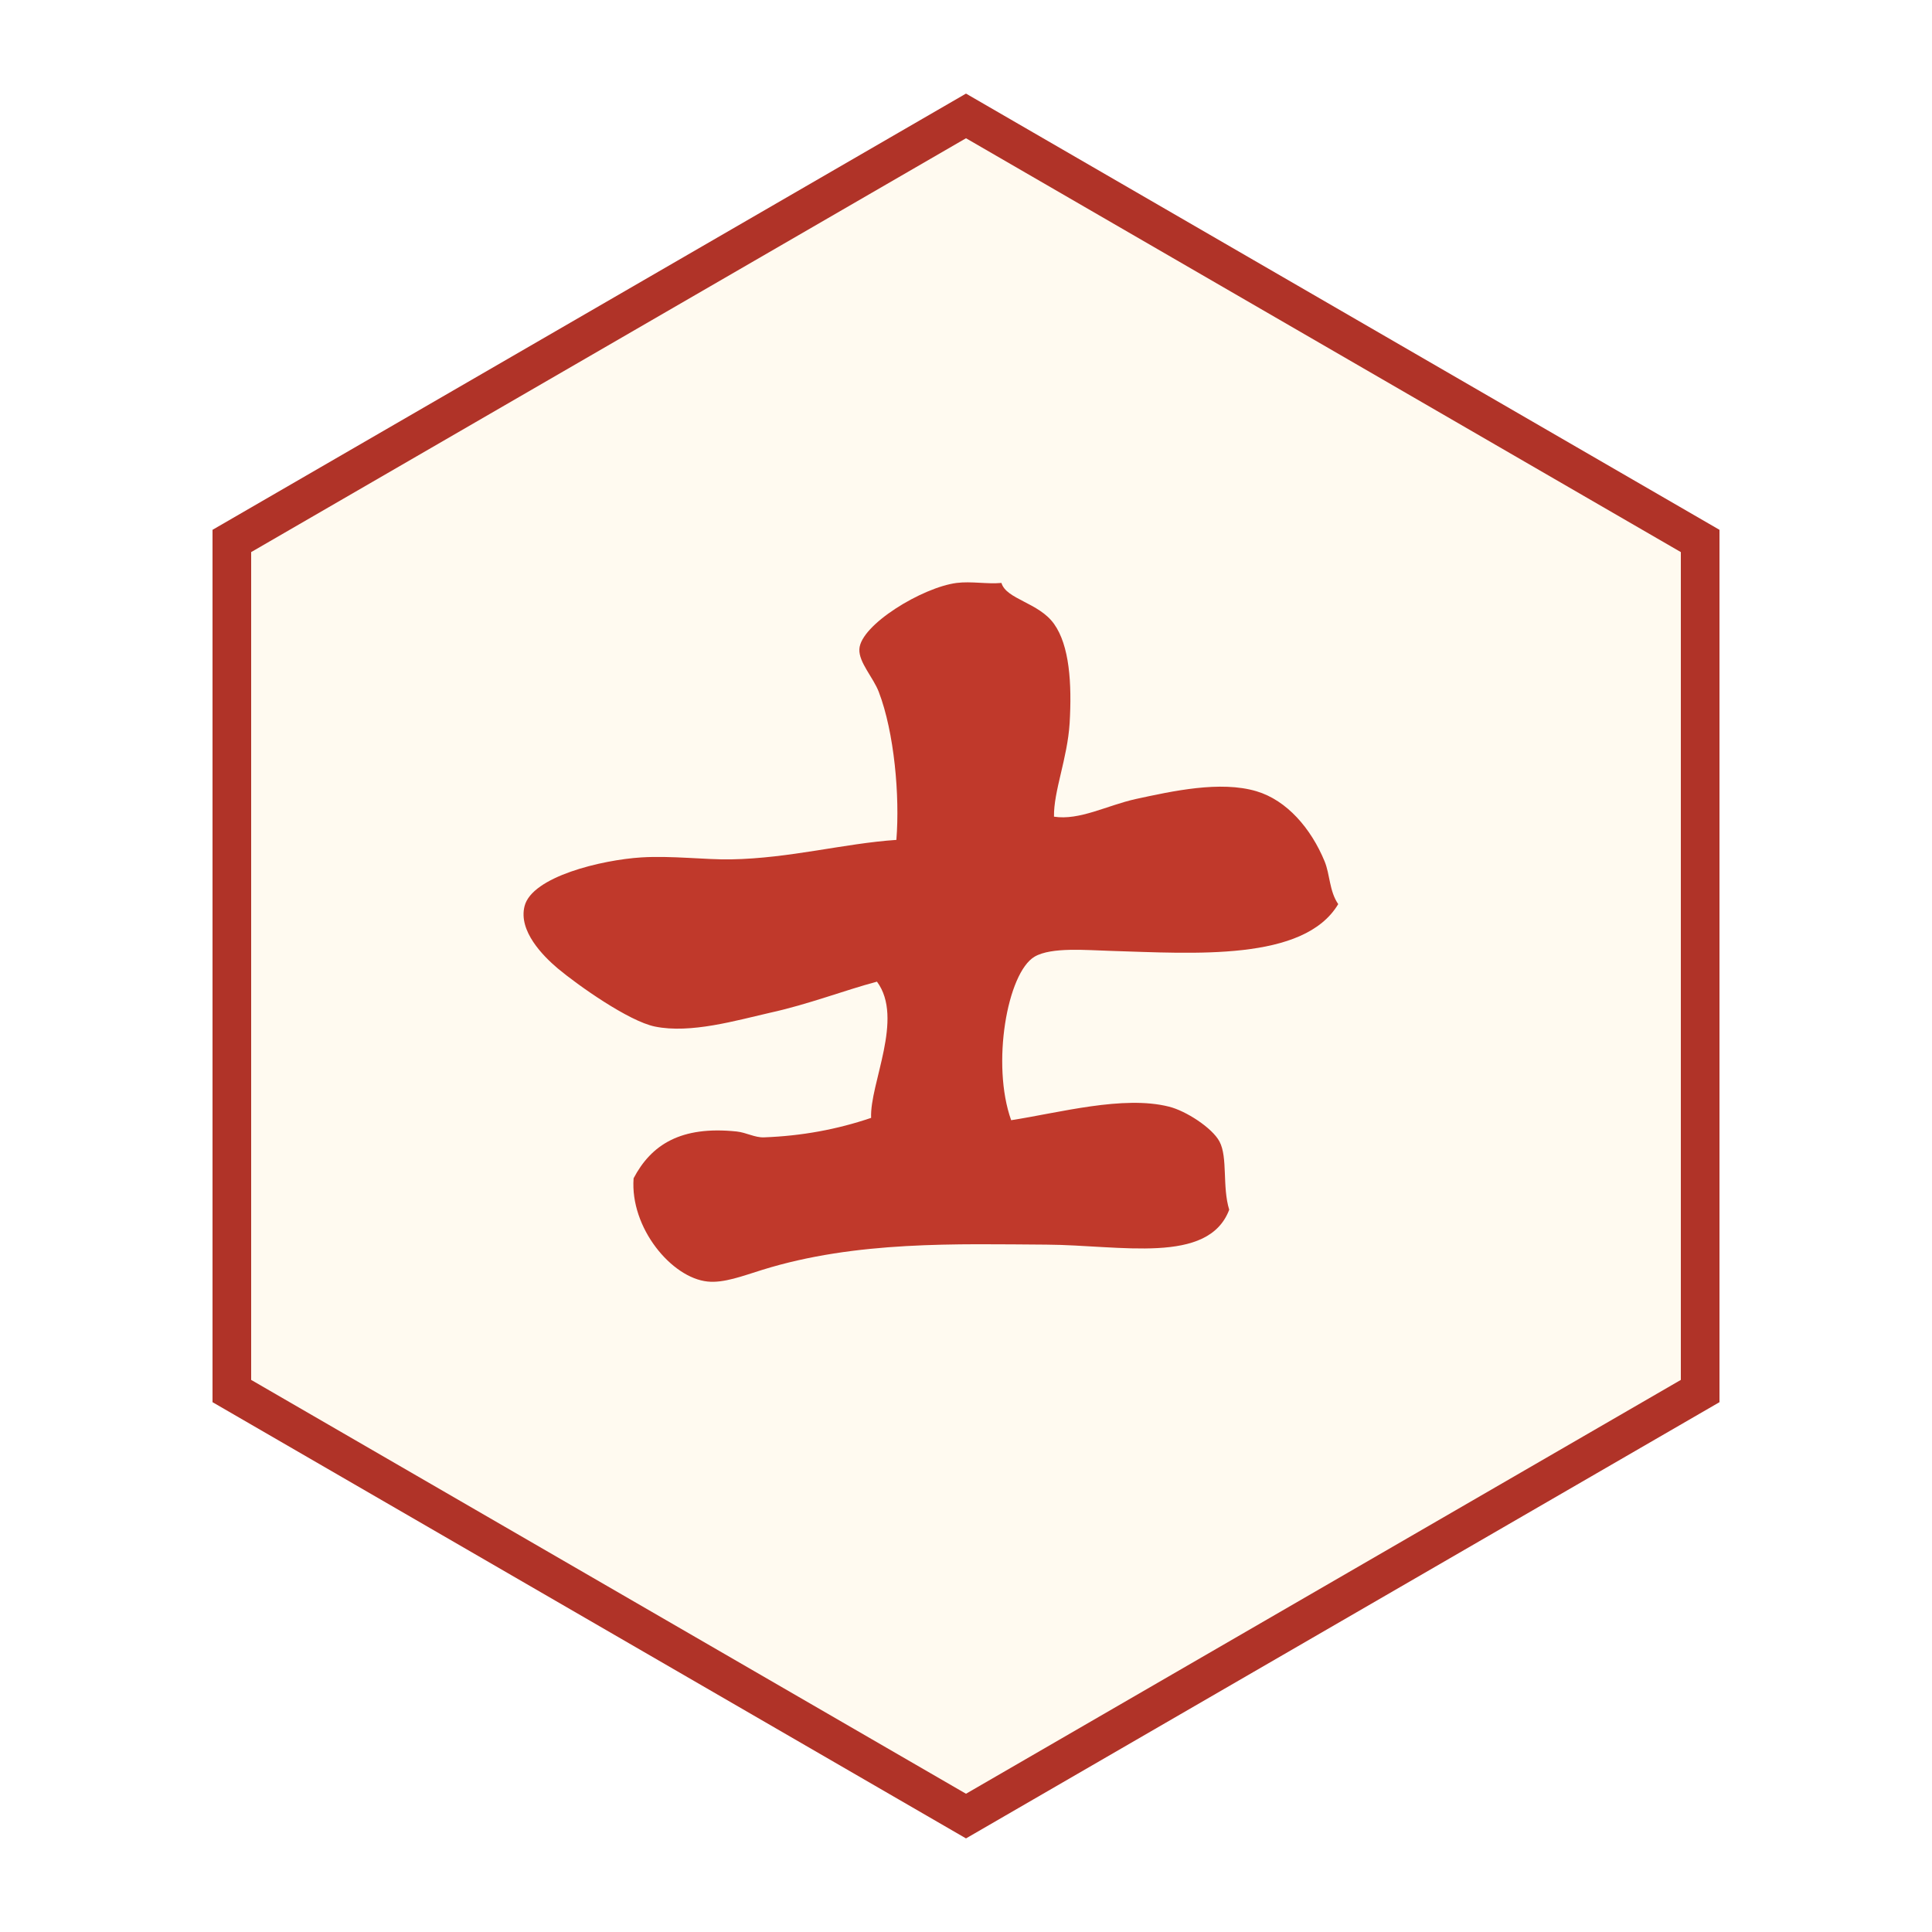
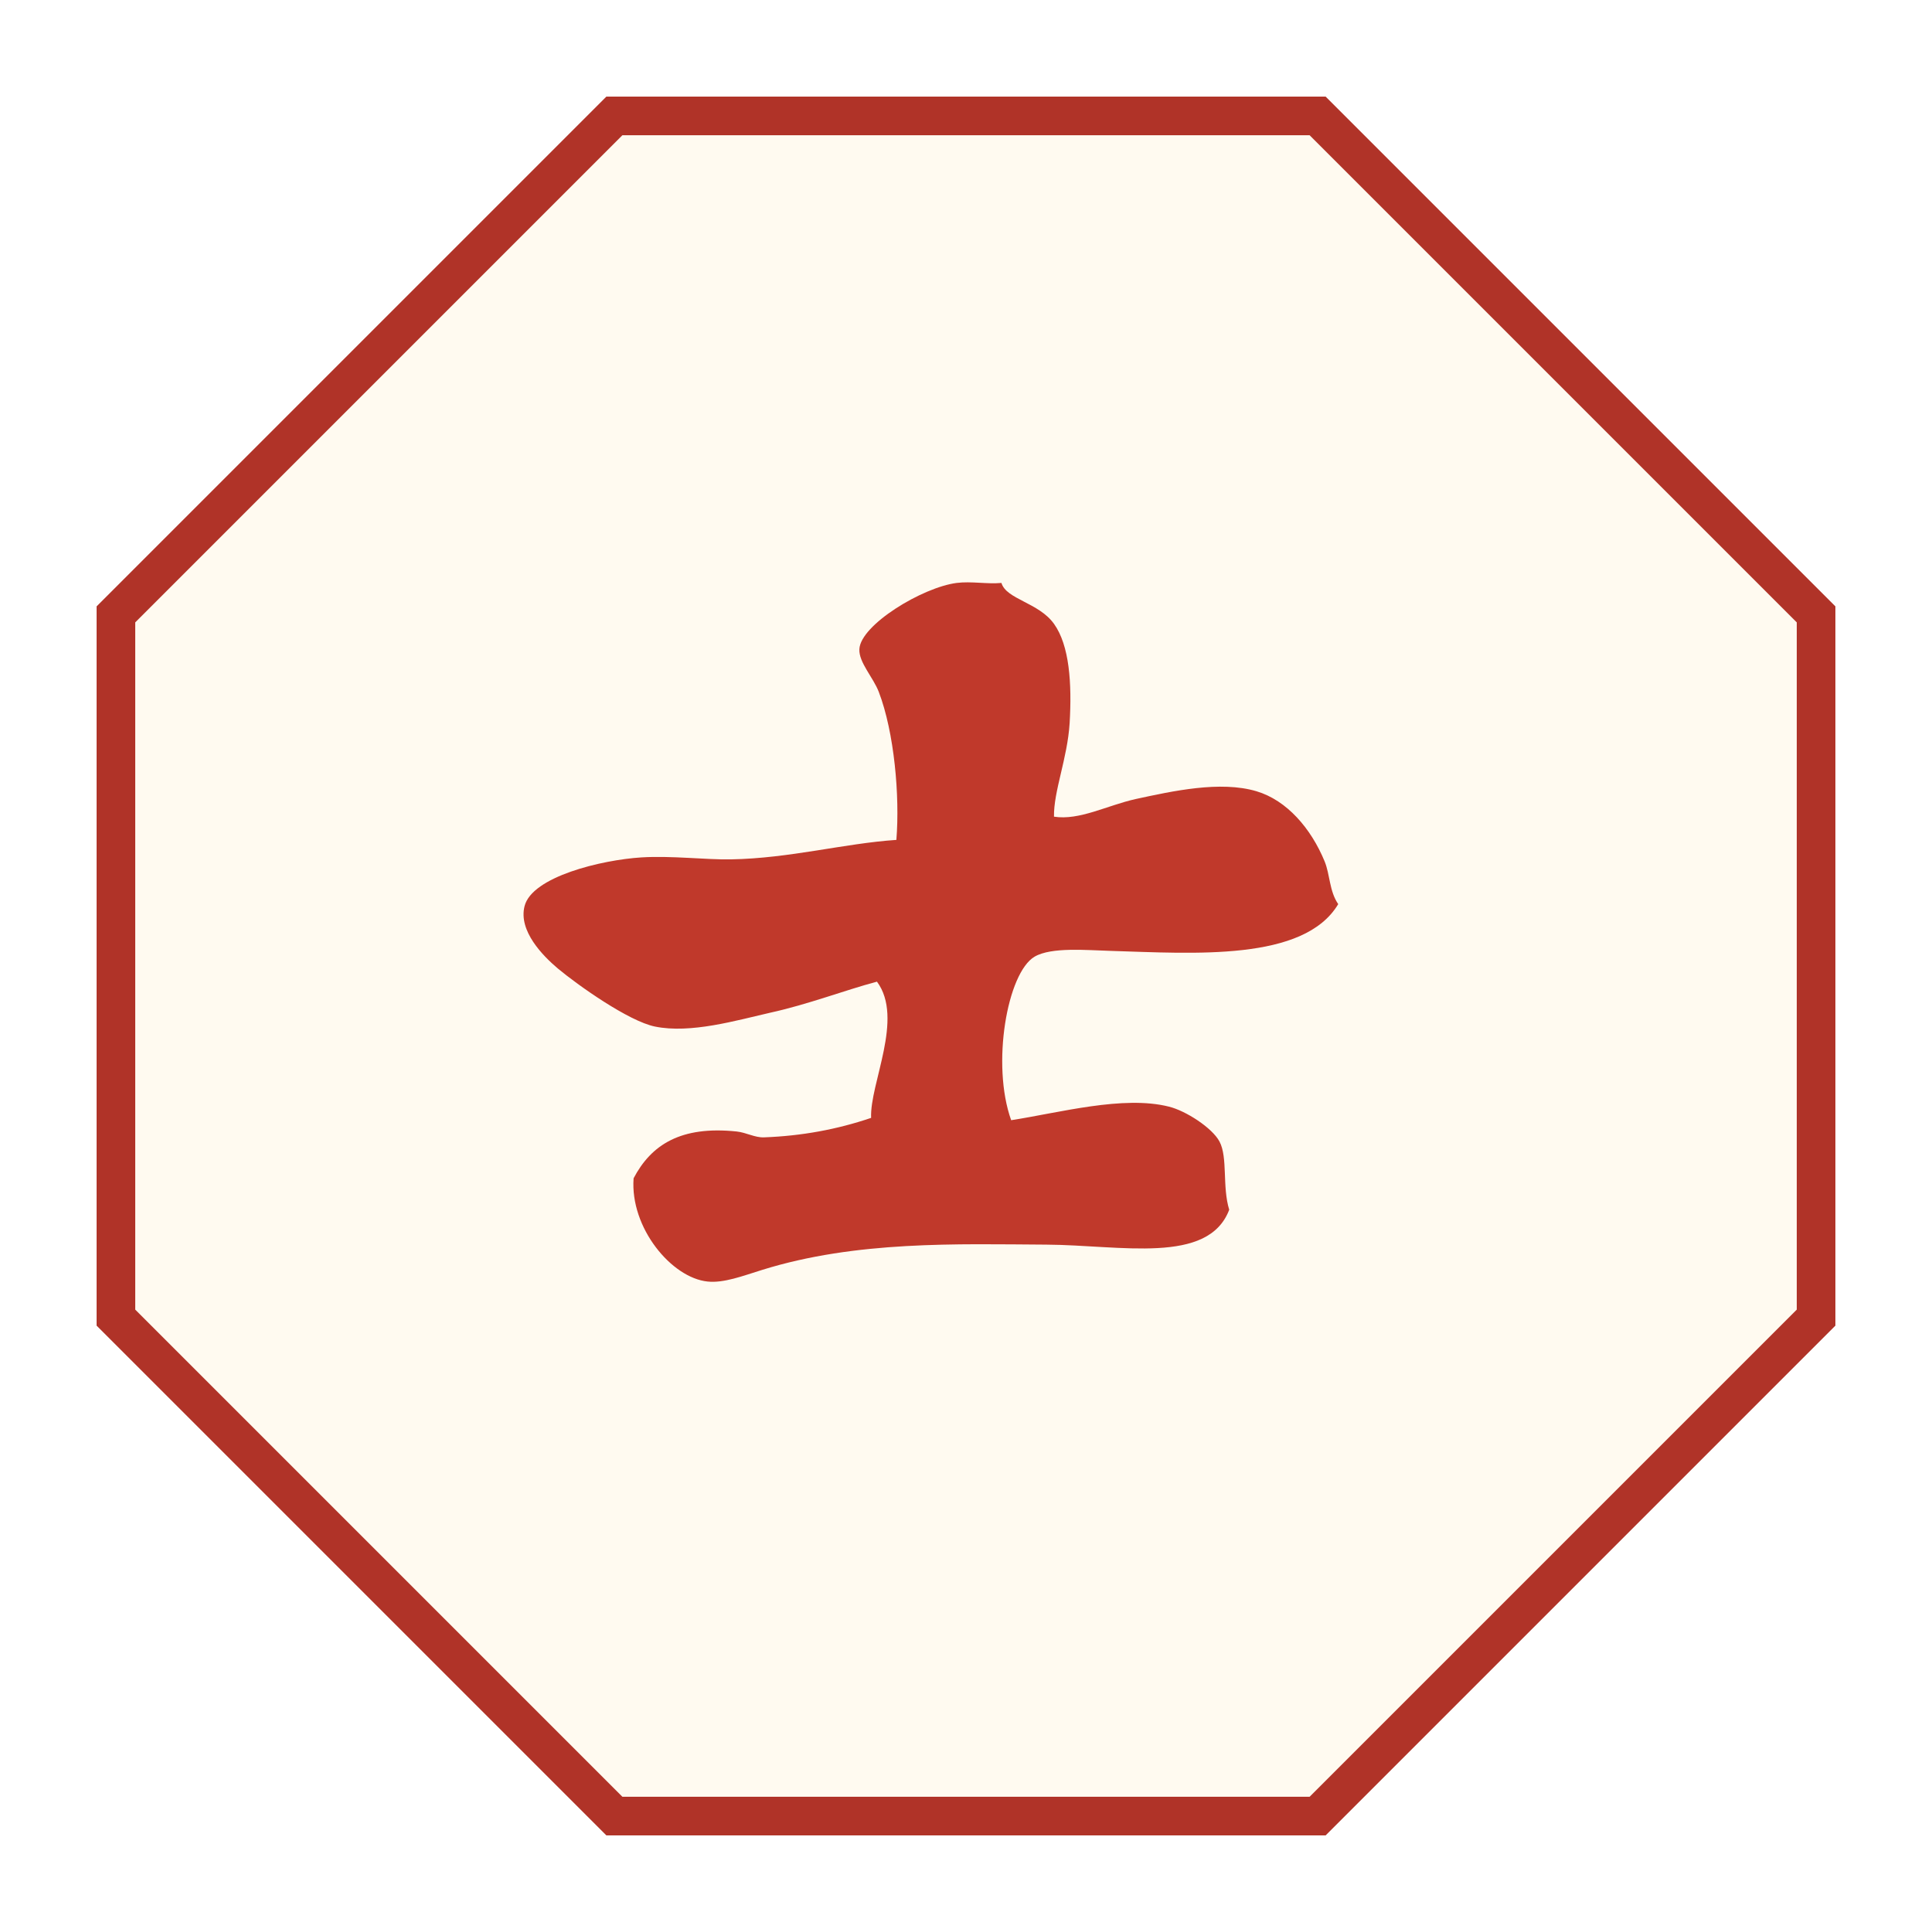
<svg xmlns="http://www.w3.org/2000/svg" viewBox="0 0 100 100" width="256" height="256">
-   <polygon points="50,6 88,28 88,72 50,94 12,72 12,28" fill="#fffaf0" stroke="#b03328" stroke-width="2" />
+   <polygon points="31.8,6 68.2,6 94,31.8 94,68.2 68.2,94 31.8,94 6,68.2 6,31.8" fill="#fffaf0" stroke="#b03328" stroke-width="2" />
  <g transform="translate(50 50) translate(0 2.400) scale(1.52) translate(-253.078 -36.656)">
    <path d="M242.486,37.139c-0.896-0.182-2.629-1.41-3.313-1.982c-0.495-0.419-1.344-1.271-1.127-2.119     c0.255-1.004,2.623-1.574,3.979-1.659c1.037-0.063,2.194,0.083,3.047,0.067c2.01-0.035,3.844-0.542,5.635-0.663     c0.121-1.498-0.071-3.66-0.598-5.037c-0.189-0.497-0.685-1.007-0.662-1.458c0.039-0.827,2.146-2.106,3.313-2.255     c0.494-0.063,1.034,0.045,1.525,0c0.164,0.56,1.27,0.666,1.789,1.392c0.527,0.734,0.613,2.026,0.533,3.383     c-0.076,1.206-0.547,2.313-0.533,3.184c0.869,0.136,1.804-0.383,2.785-0.601c1.254-0.271,2.879-0.631,4.109-0.265     c1.037,0.308,1.859,1.267,2.321,2.386c0.187,0.454,0.159,1.015,0.464,1.458c-1.168,1.958-4.911,1.678-7.756,1.592     c-0.79-0.021-2.008-0.139-2.583,0.197c-0.933,0.55-1.479,3.67-0.798,5.569c1.63-0.252,3.82-0.854,5.371-0.462     c0.572,0.139,1.473,0.719,1.723,1.188c0.288,0.545,0.088,1.531,0.331,2.323c-0.714,1.882-3.69,1.203-6.229,1.188     c-3.029-0.017-6.471-0.138-9.677,0.861c-0.664,0.207-1.308,0.454-1.856,0.396c-1.226-0.124-2.646-1.831-2.52-3.517     c0.6-1.138,1.602-1.793,3.514-1.592c0.328,0.036,0.618,0.212,0.928,0.199c1.285-0.048,2.484-0.269,3.646-0.663     c-0.051-1.168,1.13-3.383,0.199-4.639c-1.103,0.293-2.328,0.771-3.646,1.06C245.268,36.927,243.707,37.389,242.486,37.139z" fill="#c0392b" />
  </g>
</svg>
